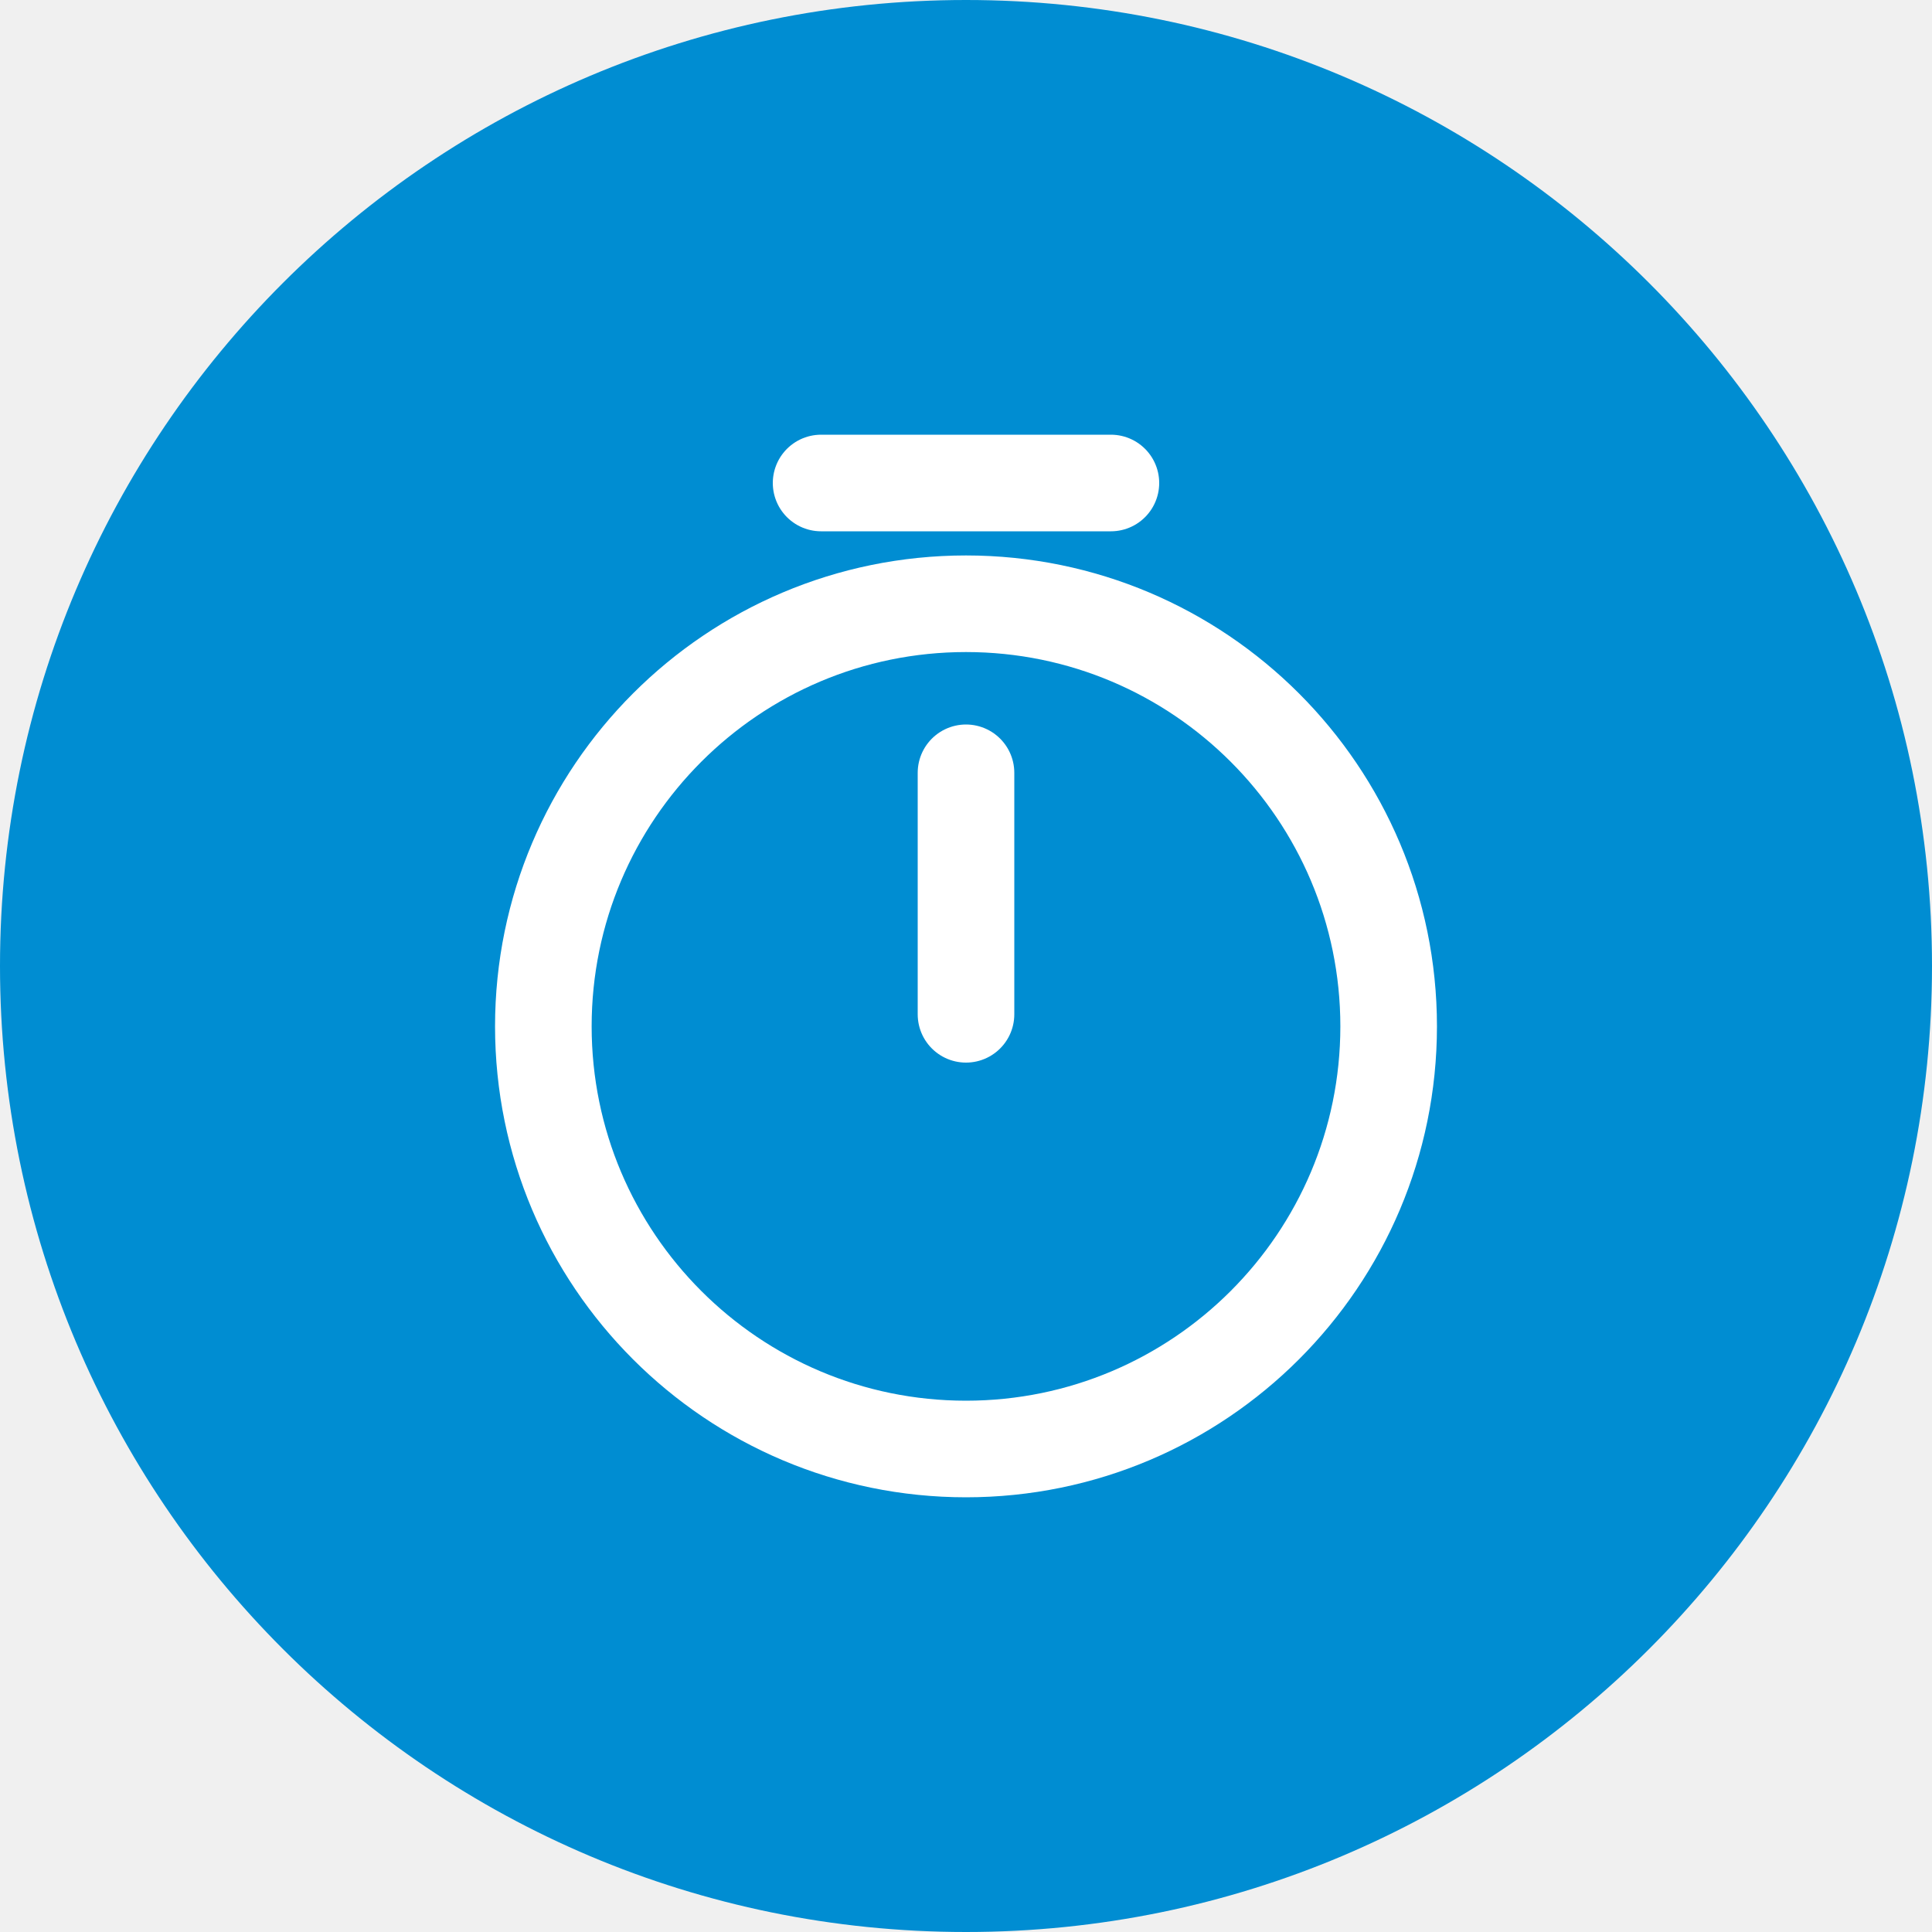
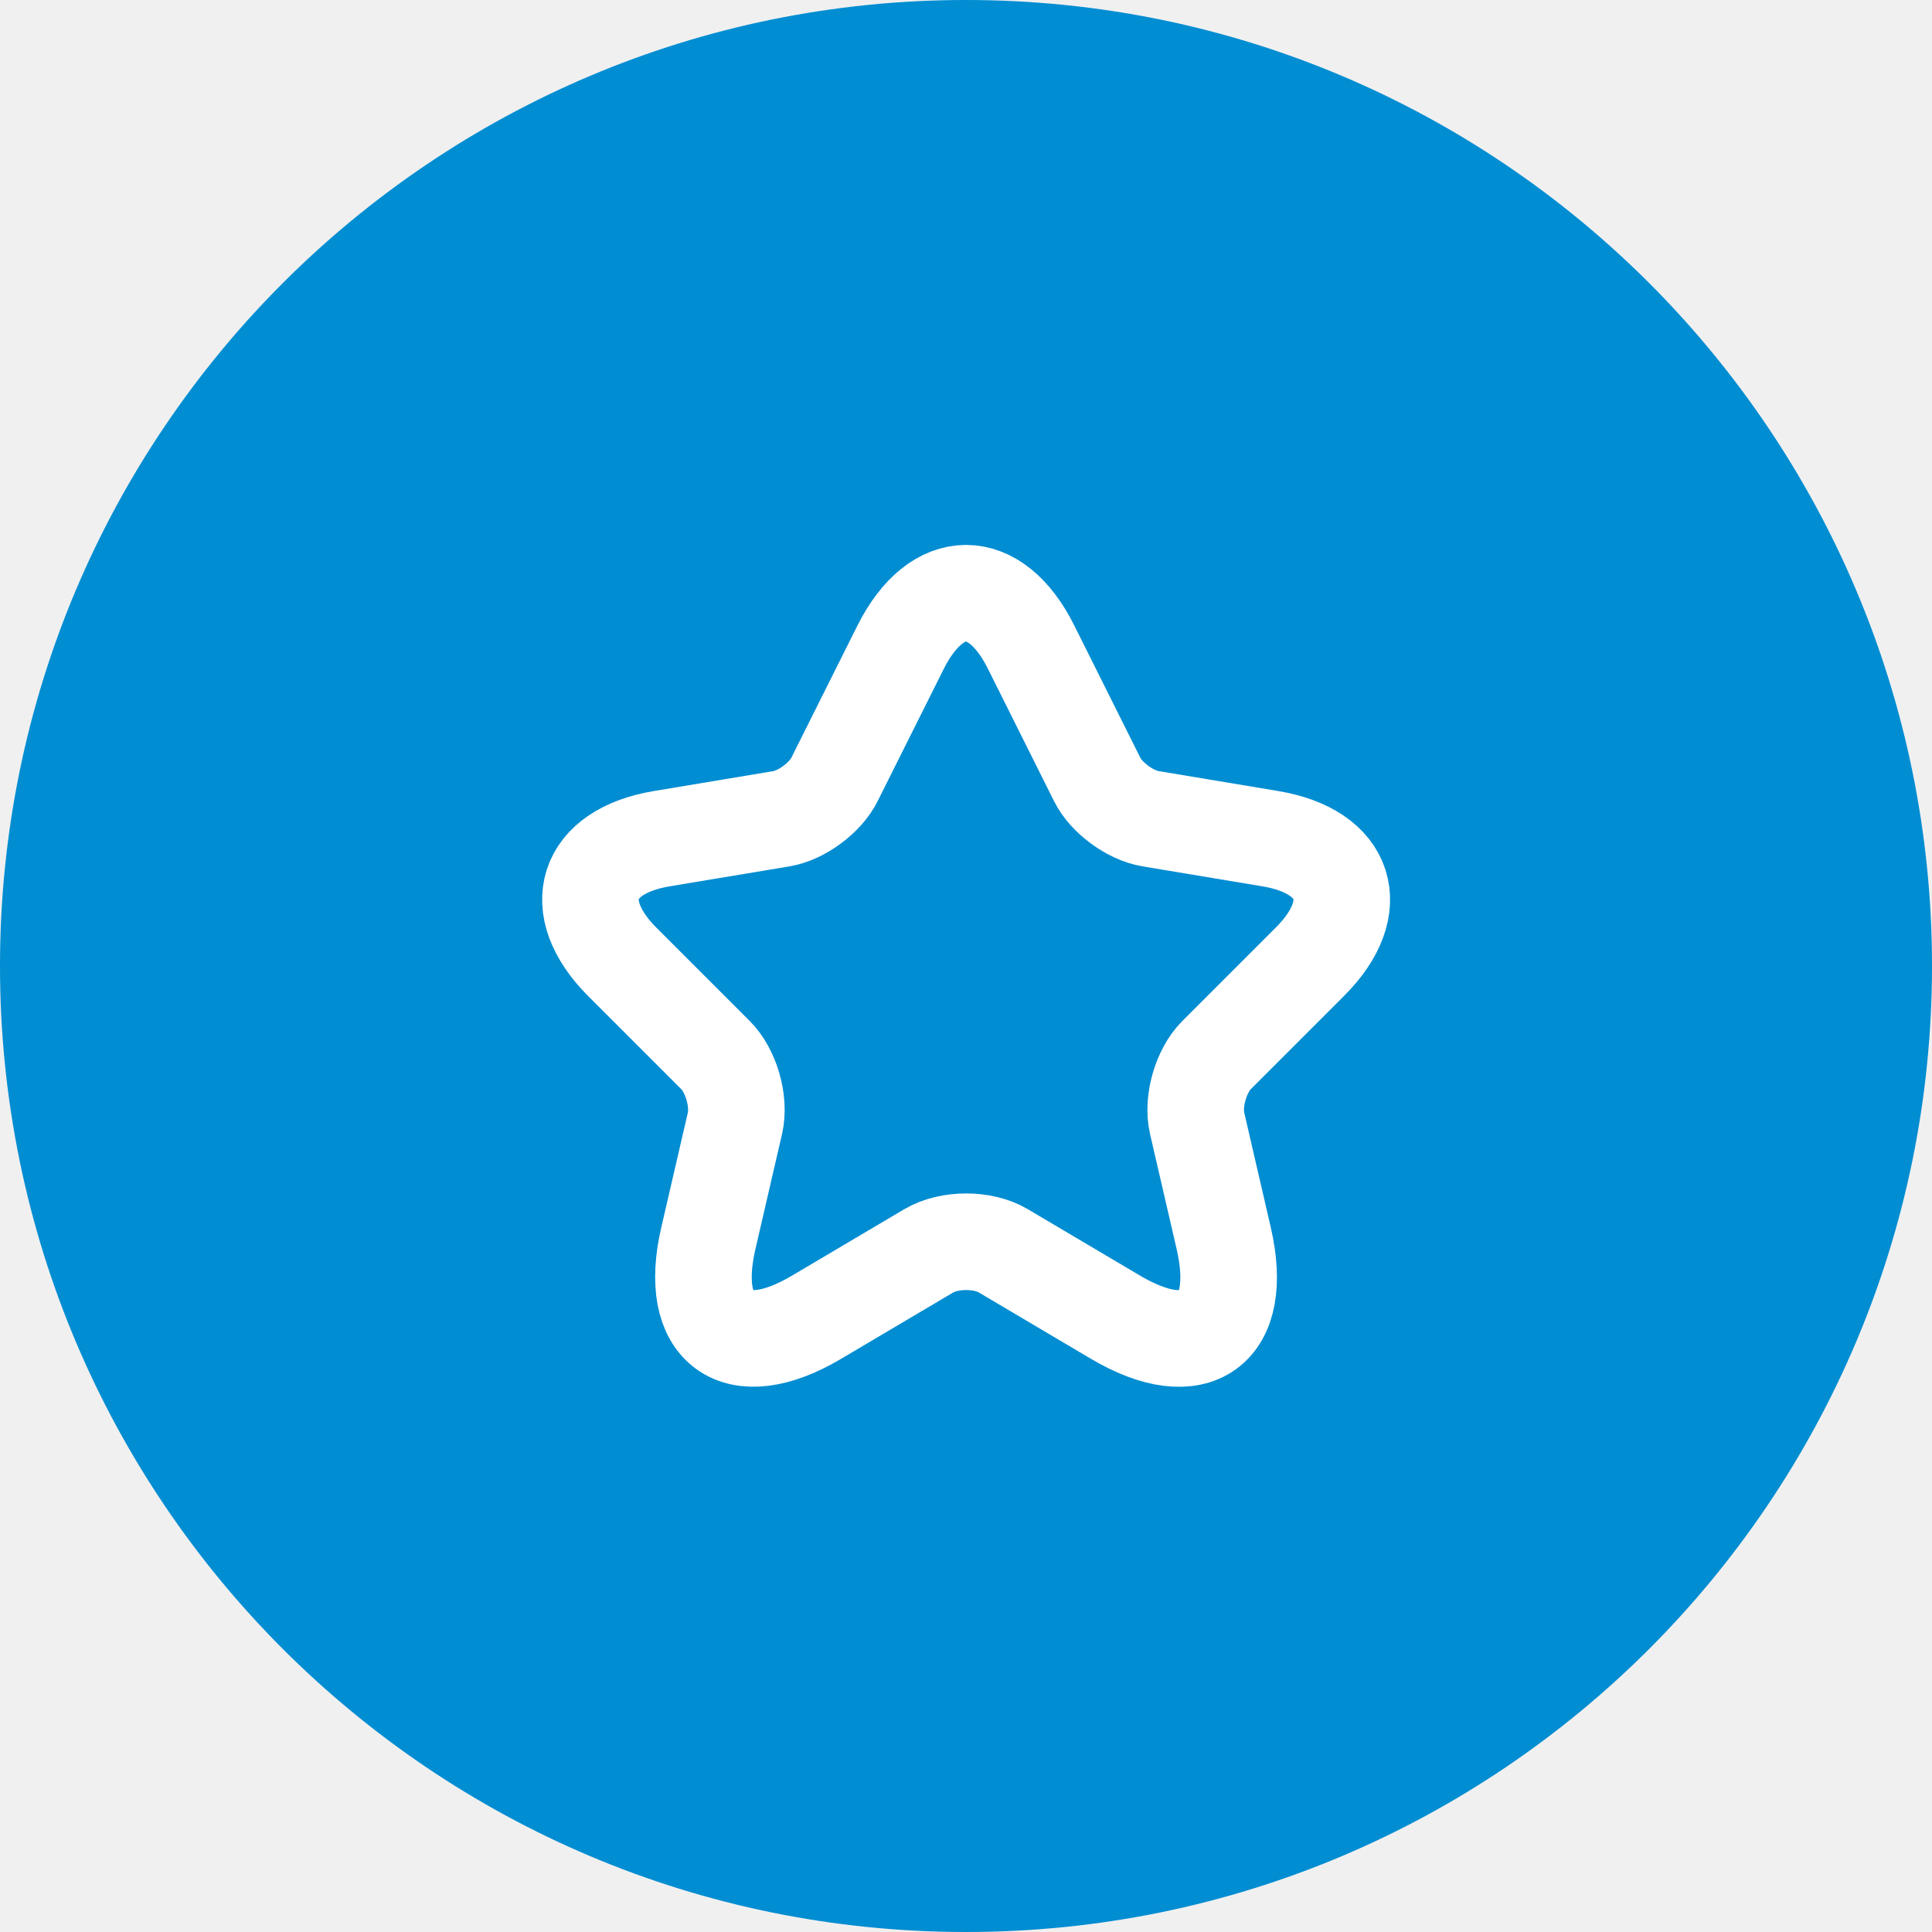
<svg xmlns="http://www.w3.org/2000/svg" width="30" height="30" fill="none">
  <rect width="30" height="30" rx="15" fill="#008DD2" />
-   <path d="M21.563 15.938A6.565 6.565 0 0115 22.5a6.565 6.565 0 01-6.563-6.563A6.565 6.565 0 0115 9.375a6.565 6.565 0 016.563 6.563zM15 12v3.75" stroke="#fff" stroke-width="1.5" stroke-linecap="round" stroke-linejoin="round" />
-   <path d="M12.75 7.5h4.5" stroke="#fff" stroke-width="1.5" stroke-miterlimit="10" stroke-linecap="round" stroke-linejoin="round" />
+   <path d="M16.01 10.047l1.026 2.054c.14.286.514.56.829.612l1.86.31c1.19.198 1.47 1.061.613 1.913l-1.447 1.447c-.244.245-.379.717-.303 1.055l.414 1.791c.327 1.418-.425 1.966-1.68 1.225l-1.744-1.032c-.315-.187-.834-.187-1.155 0l-1.744 1.032c-1.248.741-2.007.187-1.68-1.225l.414-1.79c.076-.339-.058-.811-.303-1.056l-1.447-1.447c-.851-.852-.577-1.715.613-1.913l1.86-.31c.31-.052.683-.326.823-.612l1.027-2.054c.56-1.114 1.47-1.114 2.024 0z" stroke="#fff" stroke-width="1.5" stroke-linecap="round" stroke-linejoin="round" />
</svg>
